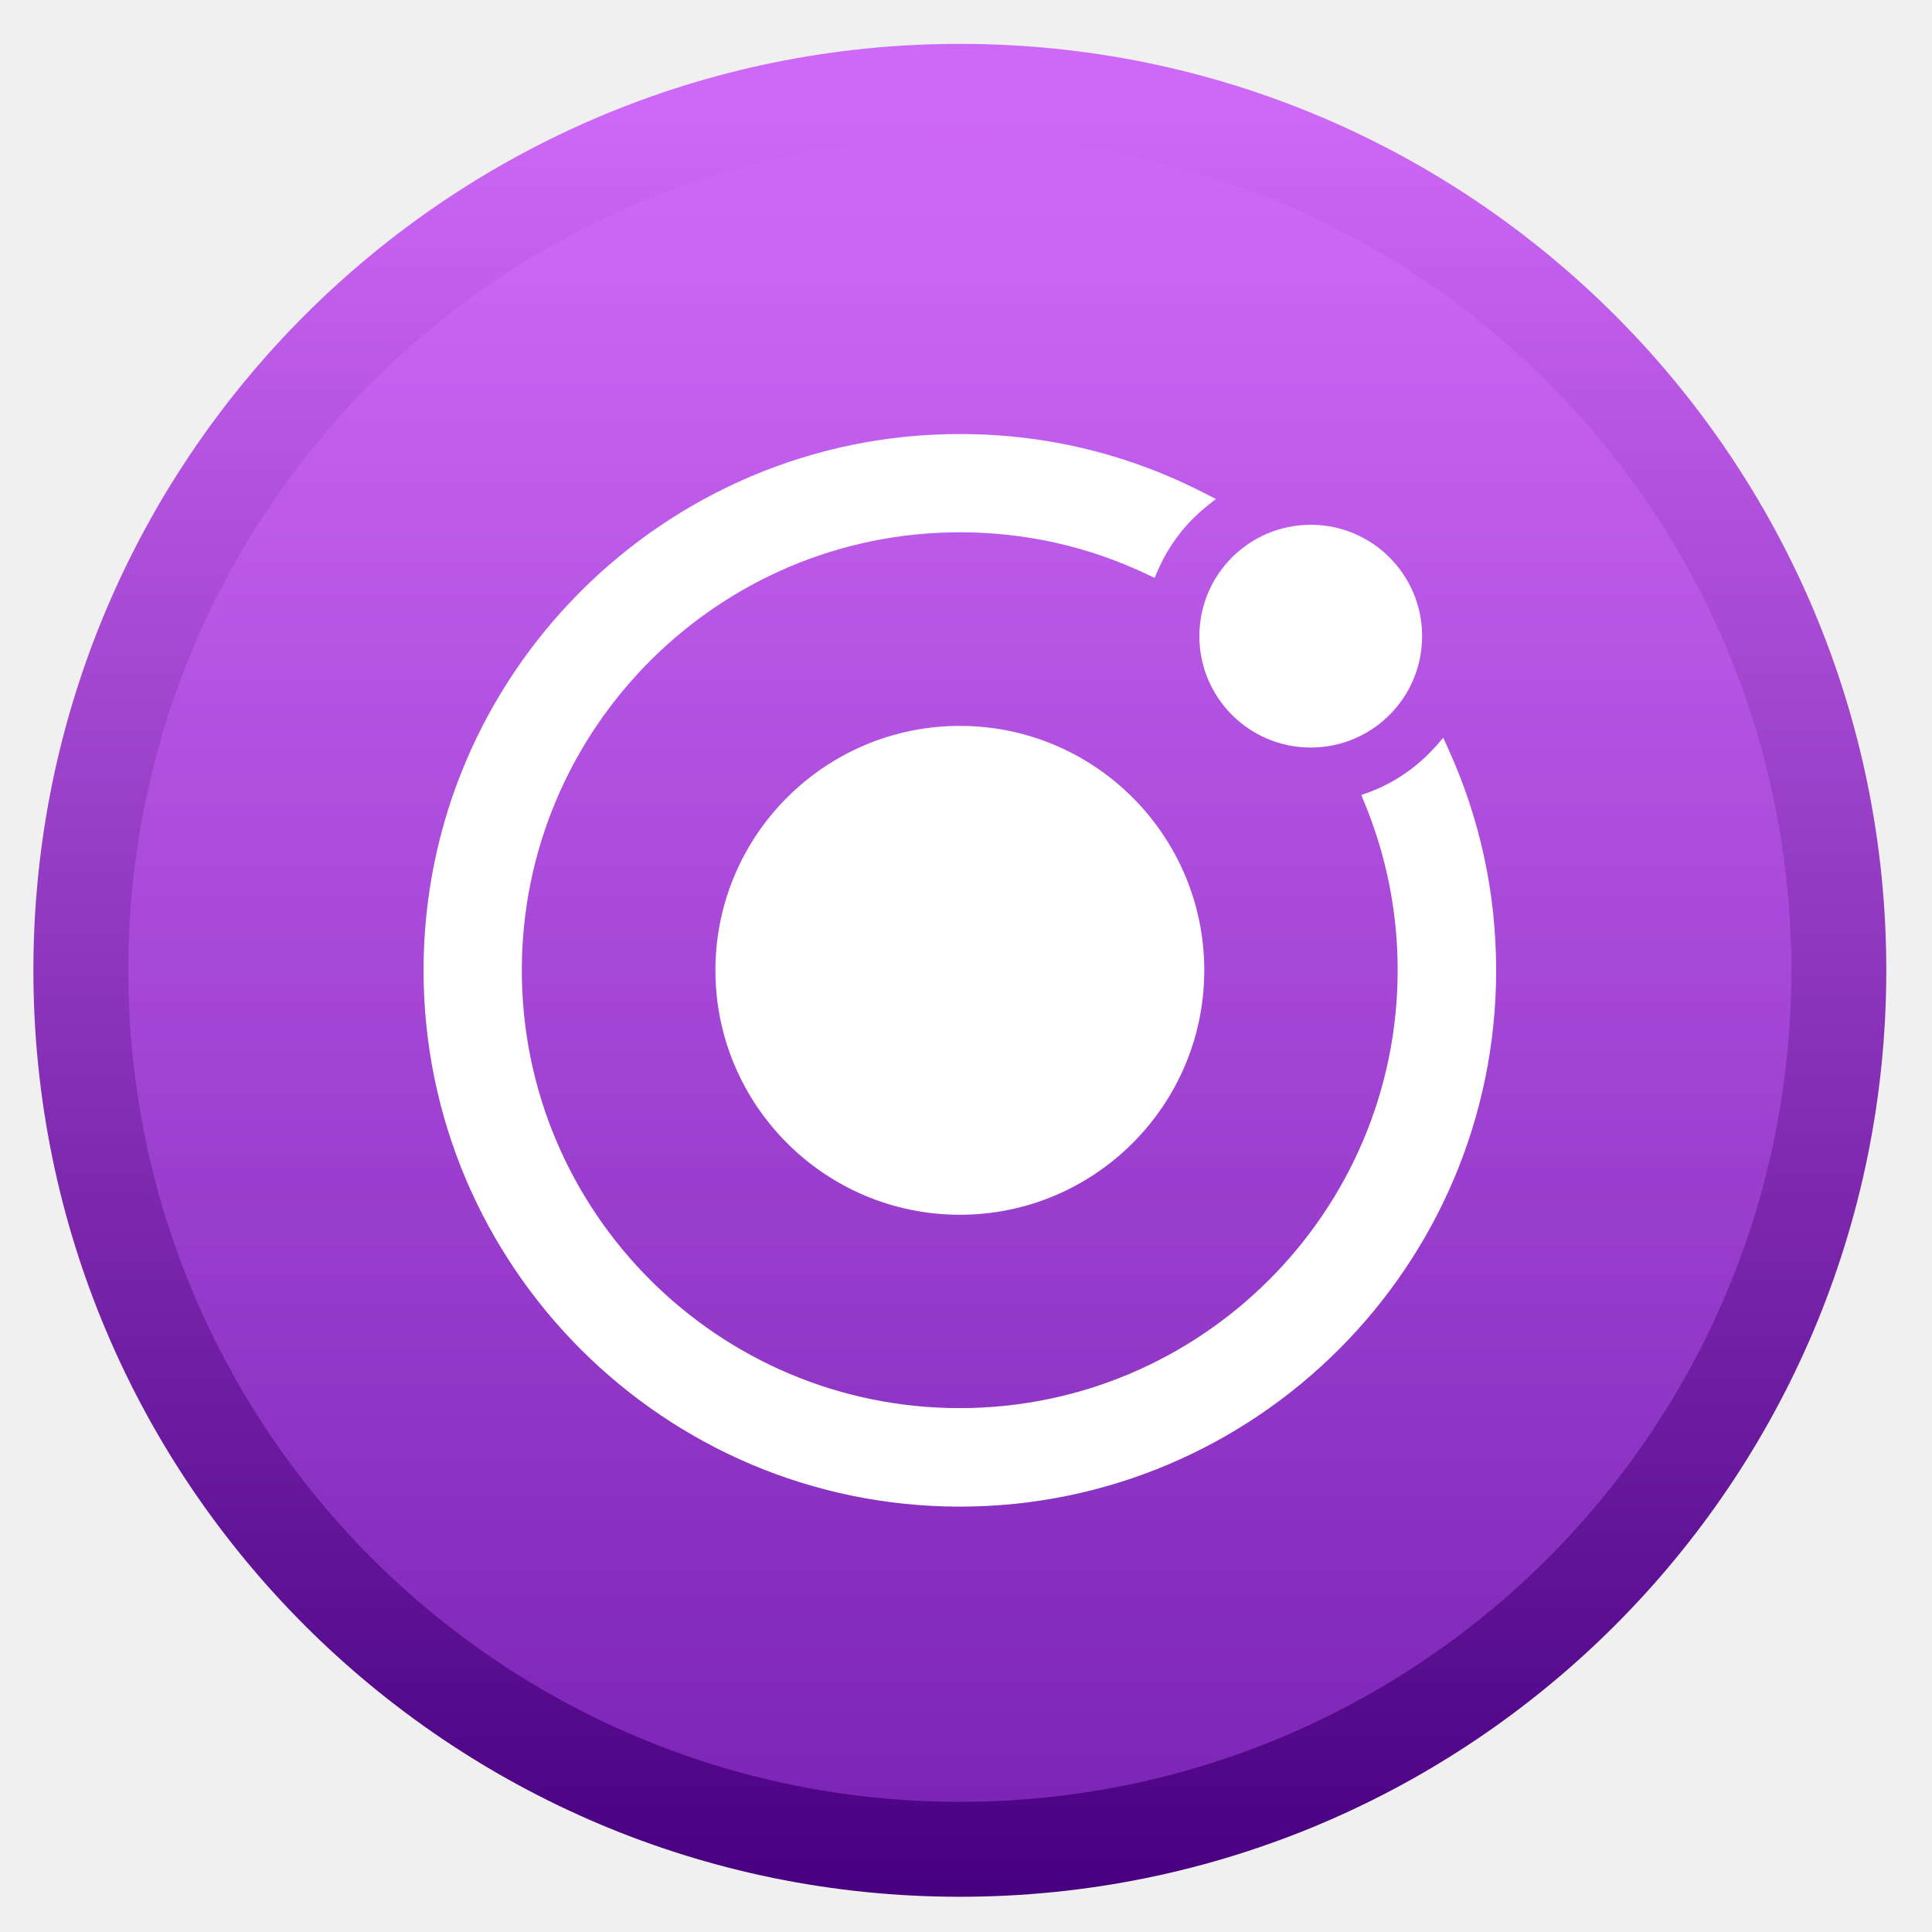
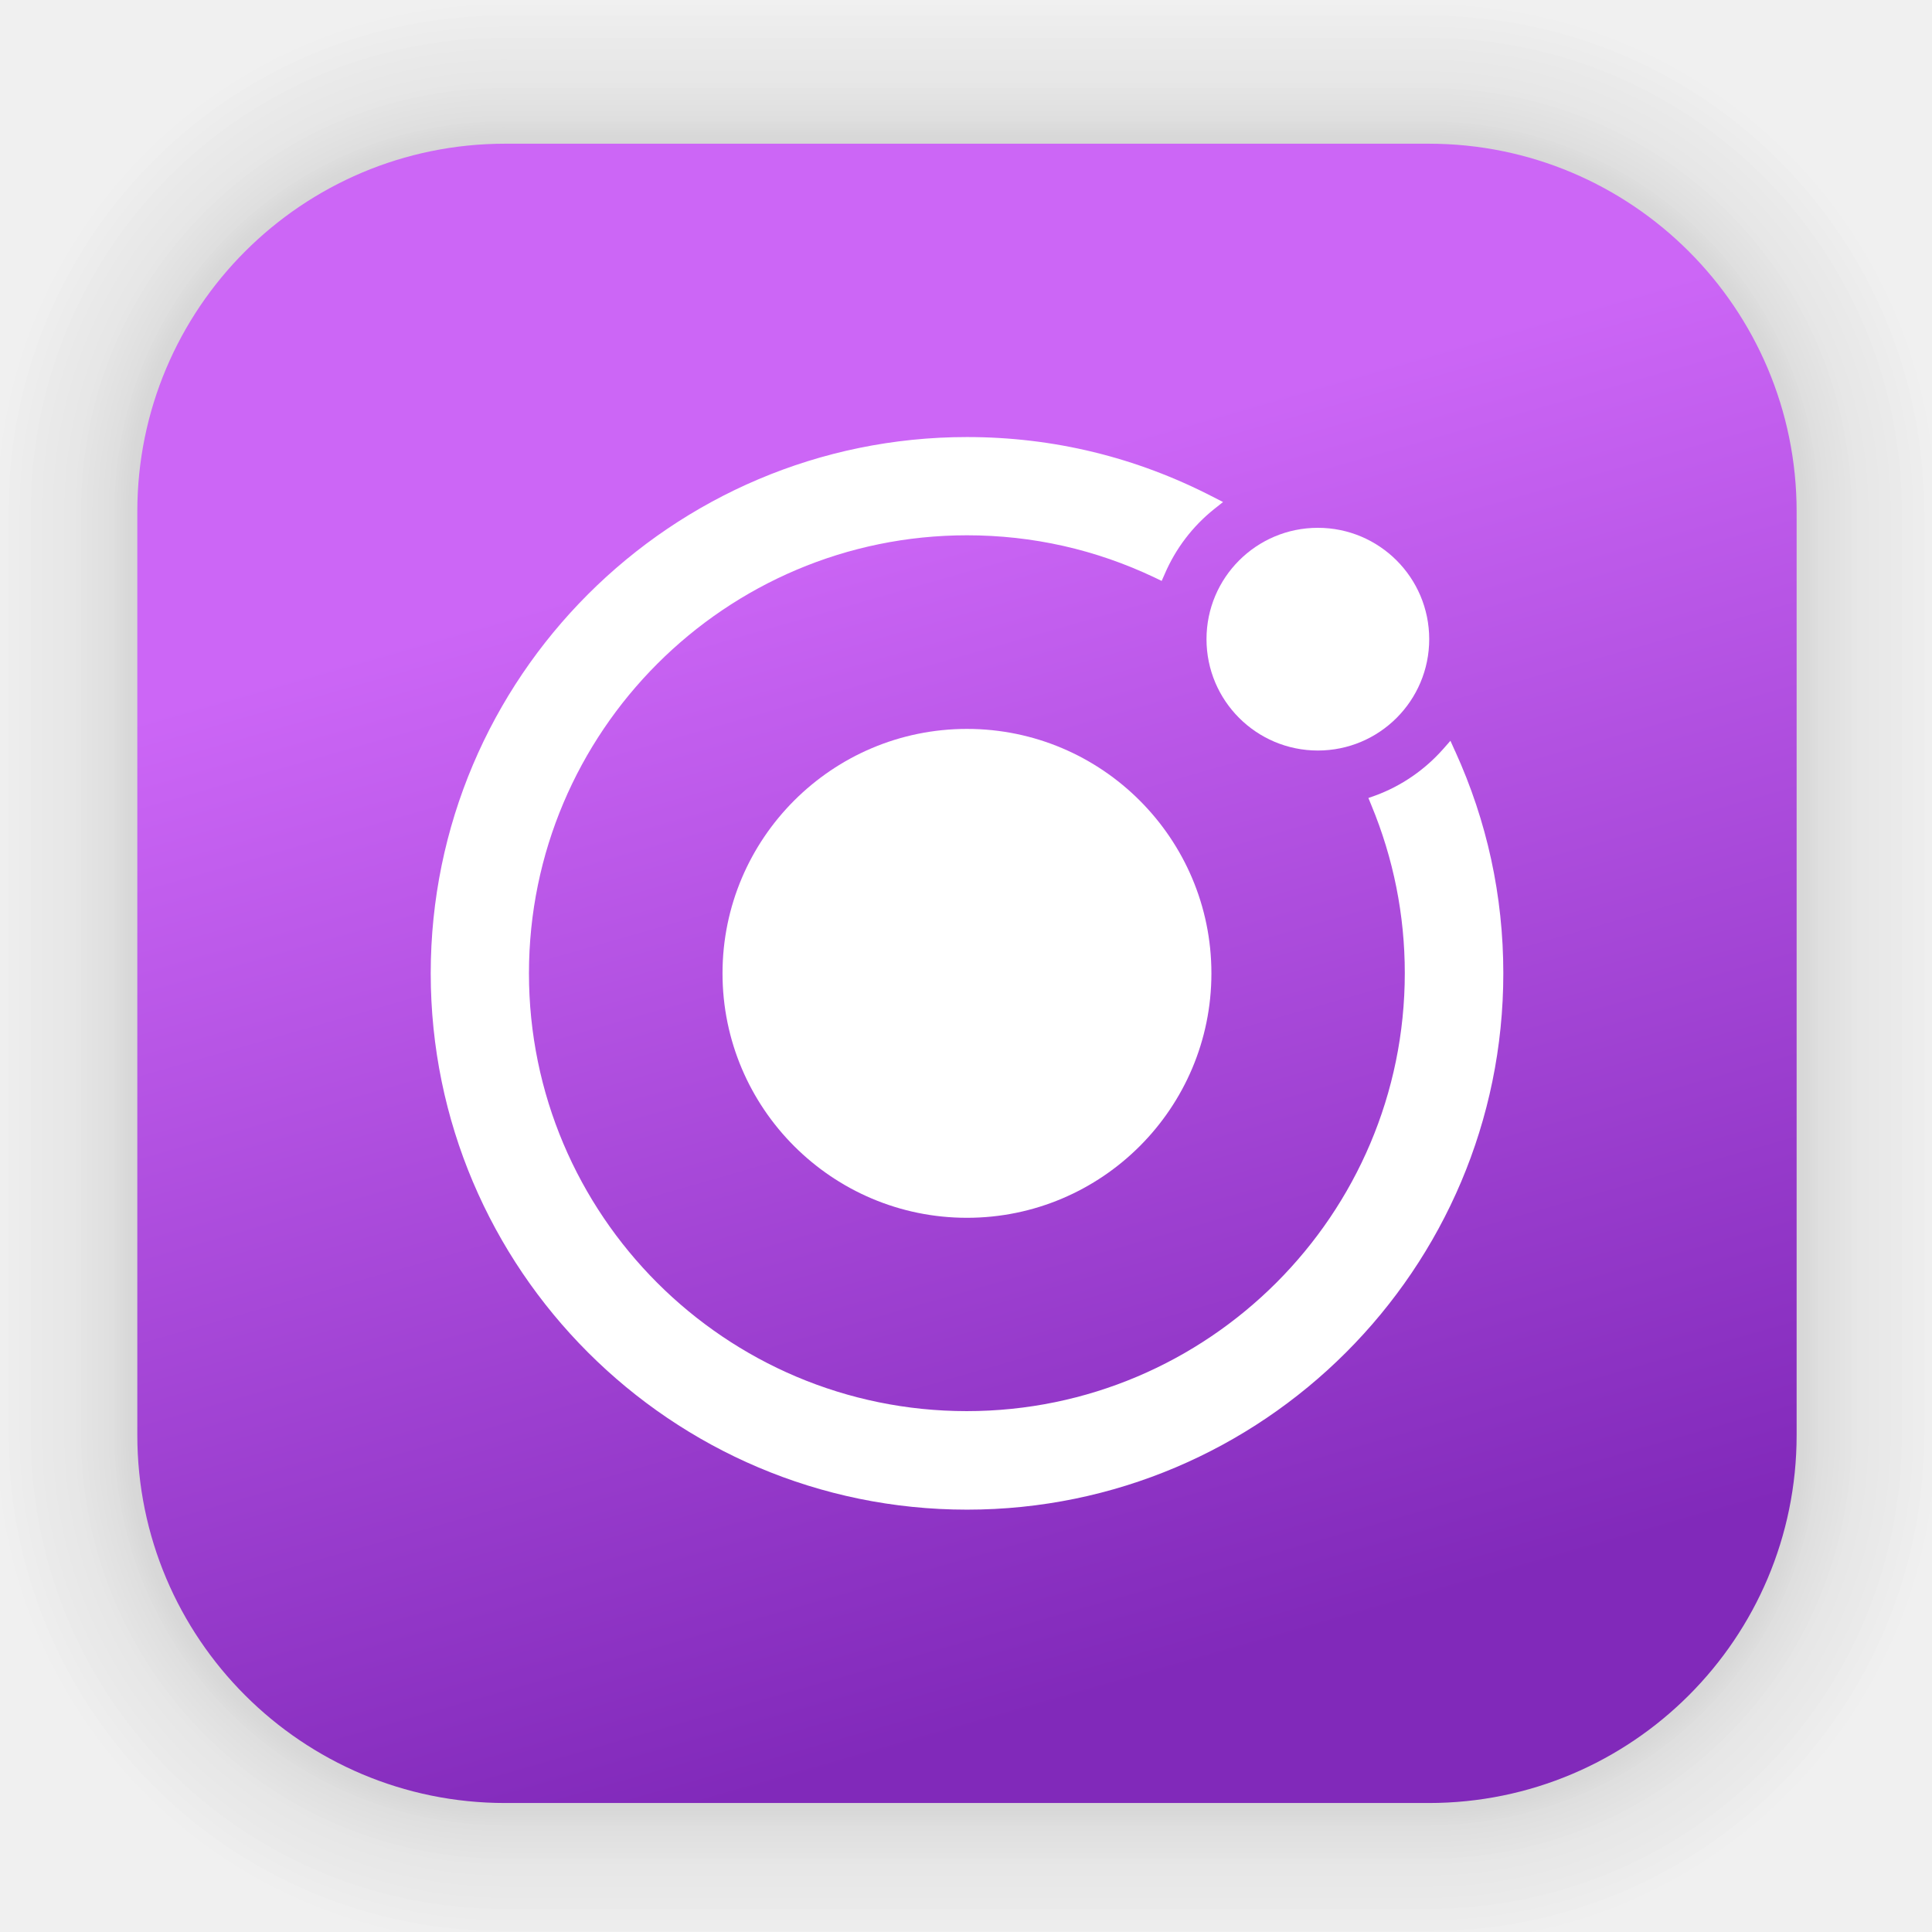
- <svg xmlns="http://www.w3.org/2000/svg" xmlns:xlink="http://www.w3.org/1999/xlink" version="1.1" id="svg2" width="128" height="128" viewBox="0 0 128 128">
-   <defs id="defs6">
-     <linearGradient id="linearGradient833">
-       <stop style="stop-color:#862cc1;stop-opacity:1" offset="0" id="stop829" />
-       <stop style="stop-color:#cd67f7;stop-opacity:1" offset="1" id="stop831" />
+ <svg xmlns="http://www.w3.org/2000/svg" xmlns:xlink="http://www.w3.org/1999/xlink" id="svg6" version="1.1" viewBox="0 0 33.867 33.867" height="128" width="128">
+   <defs id="defs2">
+     <linearGradient id="linearGradient1339">
+       <stop style="stop-color:#cc66f6;stop-opacity:1" offset="0" id="stop1335" />
+       <stop style="stop-color:#8129ba;stop-opacity:1" offset="1" id="stop1337" />
    </linearGradient>
-     <linearGradient id="linearGradient823">
-       <stop style="stop-color:#480080;stop-opacity:1" offset="0" id="stop819" />
-       <stop style="stop-color:#ce68f7;stop-opacity:1" offset="1" id="stop821" />
+     <linearGradient id="lgrad" x1="32" y1="32" x2="32" y2="992" gradientUnits="userSpaceOnUse" gradientTransform="translate(0,-896)">
+       <stop offset="0%" stop-color="#f8f8f8" id="stop2" />
+       <stop offset="100%" stop-color="#ccc" id="stop4" />
    </linearGradient>
-     <linearGradient xlink:href="#linearGradient823" id="linearGradient825" x1="-741.832" y1="959.047" x2="-741.832" y2="93.836" gradientUnits="userSpaceOnUse" gradientTransform="matrix(0.136678,0,0,0.136678,162.3123,-5.989337)" />
-     <linearGradient xlink:href="#linearGradient833" id="linearGradient835" x1="-738.764" y1="931.434" x2="-738.764" y2="152.131" gradientUnits="userSpaceOnUse" gradientTransform="matrix(0.136678,0,0,0.136678,162.3123,-5.989337)" />
-     <linearGradient gradientTransform="matrix(2.72973,0,0,2.72973,-1.513518,-62.51168)" gradientUnits="userSpaceOnUse" xlink:href="#linearGradient3924" id="linearGradient4136" y2="43" x2="24" y1="5" x1="24" />
+     <radialGradient id="rgrad" x1="0%" y1="0%" x2="0%" y2="100%" fx="512" fy="494.4" cx="512" cy="512" r="440" gradientUnits="userSpaceOnUse" gradientTransform="translate(0,-896)">
+       <stop offset="0%" stop-color="#00f0ff" id="stop7" />
+       <stop offset="100%" stop-color="#0070e0" id="stop9" />
+     </radialGradient>
+     <radialGradient gradientTransform="matrix(0.03099337,0,0,0.03032562,85.19887,42.9853)" gradientUnits="userSpaceOnUse" r="440" cy="306.181" cx="523.576" fy="306.181" fx="523.576" y2="100%" x2="0%" y1="0%" x1="0%" id="rgrad-3">
+       <stop style="stop-color:#03d7e4;stop-opacity:1" id="stop7-6" stop-color="#00f0ff" offset="0%" />
+       <stop id="stop9-7" stop-color="#0070e0" offset="100%" />
+     </radialGradient>
+     <filter id="b" color-interpolation-filters="sRGB" height="1.024" width="1.024" x="-0.012" y="-0.012">
+       <feGaussianBlur stdDeviation=".475" id="feGaussianBlur7" />
+     </filter>
+     <linearGradient id="k" gradientUnits="userSpaceOnUse" x1="-350.657" x2="-376.363" y1="-73.891" y2="-319.058">
+       <stop offset="0" stop-color="#83a3d4" id="stop50" />
+       <stop offset="1" stop-color="#6bb5e3" id="stop52" />
+     </linearGradient>
+     <linearGradient id="i" gradientUnits="userSpaceOnUse" x1="-206.77" x2="10.512" y1="-12.925" y2="-156.887">
+       <stop offset="0" stop-color="#70c2bd" id="stop40" />
+       <stop offset="1" stop-color="#67c381" id="stop42" />
+     </linearGradient>
+     <linearGradient id="e" gradientUnits="userSpaceOnUse" x1="134.565" x2="148.514" y1="117.301" y2="-149.19">
+       <stop offset="0" stop-color="#faaa32" id="stop20" />
+       <stop offset="1" stop-color="#fdc22b" id="stop22" />
+     </linearGradient>
+     <linearGradient id="c" gradientUnits="userSpaceOnUse" x1="-146.054" x2="123.358" y1="144.9" y2="144.9">
+       <stop offset="0" stop-color="#a0cf63" id="stop10" />
+       <stop offset="1" stop-color="#c4da45" id="stop12" />
+     </linearGradient>
+     <linearGradient id="m" gradientUnits="userSpaceOnUse" x1="206.714" x2="28.495" y1="-12.741" y2="-150.012">
+       <stop offset="0" stop-color="#b28cc0" id="stop60" />
+       <stop offset="1" stop-color="#9a8ec4" id="stop62" />
+     </linearGradient>
+     <linearGradient id="q" gradientUnits="userSpaceOnUse" x1="189.942" x2="-19.618" y1="147.053" y2="76.406">
+       <stop offset="0" stop-color="#f48155" id="stop80" />
+       <stop offset="1" stop-color="#f16168" id="stop82" />
+     </linearGradient>
+     <linearGradient id="l" gradientUnits="userSpaceOnUse" x1="116.504" x2="21.156" y1="308.303" y2="34.18">
+       <stop offset="0" stop-color="#735194" id="stop55" />
+       <stop offset="1" stop-color="#525da3" id="stop57" />
+     </linearGradient>
+     <linearGradient id="j" gradientUnits="userSpaceOnUse" x1="30.131" x2="123.328" y1="111.502" y2="-107.167">
+       <stop offset="0" stop-color="#416db9" id="stop45" />
+       <stop offset="1" stop-color="#337e8d" id="stop47" />
+     </linearGradient>
+     <linearGradient id="h" gradientUnits="userSpaceOnUse" x1="-103.67" x2="205.551" y1="133.122" y2="0.072">
+       <stop offset="0" stop-color="#2e9274" id="stop35" />
+       <stop offset="1" stop-color="#469d3c" id="stop37" />
+     </linearGradient>
+     <linearGradient id="f" gradientUnits="userSpaceOnUse" x1="26.978" x2="146.81" y1="120.227" y2="-100.49">
+       <stop offset="0" stop-color="#ec4001" id="stop25" />
+       <stop offset="1" stop-color="#fb6f01" id="stop27" />
+     </linearGradient>
+     <linearGradient id="d" gradientUnits="userSpaceOnUse" x1="-14.299" x2="309.397" y1="73.5" y2="73.5">
+       <stop offset="0" stop-color="#58a920" id="stop15" />
+       <stop offset="1" stop-color="#98b811" id="stop17" />
+     </linearGradient>
+     <linearGradient id="o" gradientUnits="userSpaceOnUse" x1="-123.119" x2="145.987" y1="144.897" y2="144.897">
+       <stop offset="0" stop-color="#d287af" id="stop70" />
+       <stop offset="1" stop-color="#e07993" id="stop72" />
+     </linearGradient>
+     <linearGradient id="p" gradientUnits="userSpaceOnUse" x1="-205.78" x2="117.819" y1="-71.696" y2="-71.696">
+       <stop offset="0" stop-color="#bd090f" id="stop75" />
+       <stop offset="1" stop-color="#e11f07" id="stop77" />
+     </linearGradient>
+     <linearGradient id="n" gradientUnits="userSpaceOnUse" x1="0.176" x2="-308.72" y1="-14.583" y2="-143.711">
+       <stop offset="0" stop-color="#c23857" id="stop65" />
+       <stop offset="1" stop-color="#914475" id="stop67" />
+     </linearGradient>
+     <linearGradient id="g" gradientUnits="userSpaceOnUse" x1="41.41" x2="117.317" y1="108.525" y2="319.108">
+       <stop offset="0" stop-color="#e69e08" id="stop30" />
+       <stop offset="1" stop-color="#cbc507" id="stop32" />
+     </linearGradient>
+     <rect id="path-1" x="0" y="0" width="120" height="120" rx="28" />
+     <path d="M125 104c21.54 0 39-17.46 39-39s-17.46-39-39-39-39 17.46-39 39 17.46 39 39 39zm0 26c-35.899 0-65-29.101-65-65S89.101 0 125 0s65 29.101 65 65-29.101 65-65 65z" id="path-3" />
+     <path id="path-4" d="M0 75l129 90.787v35L0 110z" />
+     <path id="path-5" d="M22 65h27v120H22z" />
+     <filter x="-5.6%" y="-1.2%" width="111.1%" height="102.5%" filterUnits="objectBoundingBox" id="filter-6">
+       <feMorphology radius="0.5" operator="dilate" in="SourceAlpha" result="shadowSpreadOuter1" id="feMorphology12690" />
+       <feOffset dx="0" dy="0" in="shadowSpreadOuter1" result="shadowOffsetOuter1" id="feOffset12692" />
+       <feColorMatrix values="0 0 0 0 0 0 0 0 0 0 0 0 0 0 0 0 0 0 0.14 0" type="matrix" in="shadowOffsetOuter1" id="feColorMatrix12694" />
+     </filter>
+     <circle id="path-7" cx="21" cy="21" r="21" />
+     <filter x="-16.7%" y="-11.9%" width="133.3%" height="133.3%" filterUnits="objectBoundingBox" id="filter-8">
+       <feOffset dx="0" dy="2" in="SourceAlpha" result="shadowOffsetOuter1" id="feOffset12698" />
+       <feGaussianBlur stdDeviation="2" in="shadowOffsetOuter1" result="shadowBlurOuter1" id="feGaussianBlur12700" />
+       <feColorMatrix values="0 0 0 0 0 0 0 0 0 0 0 0 0 0 0 0 0 0 0.152 0" type="matrix" in="shadowBlurOuter1" id="feColorMatrix12702" />
+     </filter>
+     <path d="M40.74 1.31A21.591 21.591 0 0 1 45 14.2c0 12.155-10.074 22.01-22.5 22.01S0 26.354 0 14.2C0 9.385 1.58 4.932 4.26 1.31 6.447 2.922 9.553 3.928 13 3.928c3.866 0 7.305-1.267 9.5-3.234 2.195 1.967 5.634 3.234 9.5 3.234 3.446 0 6.552-1.006 8.74-2.618z" id="path-9" />
+     <rect id="path-1-2" x="0" y="0" width="120" height="120" rx="28" />
+     <linearGradient xlink:href="#linearGradient1339" id="linearGradient1341" x1="14.481" y1="9.111" x2="20.303" y2="29.432" gradientUnits="userSpaceOnUse" />
+     <clipPath id="clipPath849">
+       <rect width="384" height="384" id="rect847" />
+     </clipPath>
+     <clipPath id="clipPath853">
+       <rect width="384" height="384" id="rect851" />
+     </clipPath>
+     <clipPath id="clipPath857">
+       <rect width="384" height="384" id="rect855" />
+     </clipPath>
+     <linearGradient x1="24" y1="5" x2="24" y2="43" id="linearGradient4136" xlink:href="#linearGradient3924" gradientUnits="userSpaceOnUse" gradientTransform="matrix(2.72973,0,0,2.72973,-1.513518,-62.51168)" />
    <linearGradient id="linearGradient3924">
-       <stop offset="0" style="stop-color:#ffffff;stop-opacity:1" id="stop3926" />
-       <stop offset="0.063" style="stop-color:#ffffff;stop-opacity:0.235" id="stop3928" />
-       <stop offset="0.951" style="stop-color:#ffffff;stop-opacity:0.157" id="stop3930" />
-       <stop offset="1" style="stop-color:#ffffff;stop-opacity:0.392" id="stop3932" />
+       <stop id="stop3926" style="stop-color:#ffffff;stop-opacity:1" offset="0" />
+       <stop id="stop3928" style="stop-color:#ffffff;stop-opacity:0.235" offset="0.063" />
+       <stop id="stop3930" style="stop-color:#ffffff;stop-opacity:0.157" offset="0.951" />
+       <stop id="stop3932" style="stop-color:#ffffff;stop-opacity:0.392" offset="1" />
    </linearGradient>
-     <radialGradient gradientTransform="matrix(2.003784,0,0,1.4,27.98813,-17.4)" gradientUnits="userSpaceOnUse" xlink:href="#linearGradient3688-166-749-5" id="radialGradient4093" fy="43.5" fx="4.993" r="2.5" cy="43.5" cx="4.993" />
+     <radialGradient cx="4.993" cy="43.5" r="2.5" fx="4.993" fy="43.5" id="radialGradient4093" xlink:href="#linearGradient3688-166-749-5" gradientUnits="userSpaceOnUse" gradientTransform="matrix(2.003784,0,0,1.4,27.98813,-17.4)" />
    <linearGradient id="linearGradient3688-166-749-5">
-       <stop offset="0" style="stop-color:#181818;stop-opacity:1" id="stop2883-0" />
-       <stop offset="1" style="stop-color:#181818;stop-opacity:0" id="stop2885-5" />
+       <stop id="stop2883-0" style="stop-color:#181818;stop-opacity:1" offset="0" />
+       <stop id="stop2885-5" style="stop-color:#181818;stop-opacity:0" offset="1" />
    </linearGradient>
-     <radialGradient gradientTransform="matrix(2.003784,0,0,1.4,-20.01187,-104.4)" gradientUnits="userSpaceOnUse" xlink:href="#linearGradient3688-166-749-5" id="radialGradient4095" fy="43.5" fx="4.993" r="2.5" cy="43.5" cx="4.993" />
-     <linearGradient gradientUnits="userSpaceOnUse" xlink:href="#linearGradient3702-501-757-0" id="linearGradient4097" y2="39.999" x2="25.058" y1="47.028" x1="25.058" />
+     <radialGradient cx="4.993" cy="43.5" r="2.5" fx="4.993" fy="43.5" id="radialGradient4095" xlink:href="#linearGradient3688-166-749-5" gradientUnits="userSpaceOnUse" gradientTransform="matrix(2.003784,0,0,1.4,-20.01187,-104.4)" />
+     <linearGradient x1="25.058" y1="47.028" x2="25.058" y2="39.999" id="linearGradient4097" xlink:href="#linearGradient3702-501-757-0" gradientUnits="userSpaceOnUse" />
    <linearGradient id="linearGradient3702-501-757-0">
-       <stop offset="0" style="stop-color:#181818;stop-opacity:0" id="stop2895-0" />
-       <stop offset="0.5" style="stop-color:#181818;stop-opacity:1" id="stop2897-2" />
-       <stop offset="1" style="stop-color:#181818;stop-opacity:0" id="stop2899-6" />
+       <stop id="stop2895-0" style="stop-color:#181818;stop-opacity:0" offset="0" />
+       <stop id="stop2897-2" style="stop-color:#181818;stop-opacity:1" offset="0.5" />
+       <stop id="stop2899-6" style="stop-color:#181818;stop-opacity:0" offset="1" />
    </linearGradient>
    <linearGradient id="linearGradient3811">
-       <stop offset="0" style="stop-color:#000000;stop-opacity:1" id="stop3813" />
-       <stop offset="1" style="stop-color:#000000;stop-opacity:0" id="stop3815" />
+       <stop id="stop3813" style="stop-color:#000000;stop-opacity:1" offset="0" />
+       <stop id="stop3815" style="stop-color:#000000;stop-opacity:0" offset="1" />
    </linearGradient>
-     <radialGradient gradientTransform="matrix(1.556392,0,0,0.1697883,70.27035,38.1321)" gradientUnits="userSpaceOnUse" xlink:href="#linearGradient3811" id="radialGradient6276" fy="93.468" fx="-4.029" r="35.338" cy="93.468" cx="-4.029" />
-     <radialGradient cx="7.85" cy="9.957" r="12.672" fx="7.32" fy="9.957" id="radialGradient5521-1" xlink:href="#linearGradient2867-449-88-871-390-598-476-591-434-148-57-177-3-8" gradientUnits="userSpaceOnUse" gradientTransform="matrix(0,15.63123,-30.79425,0,372.8165,-204.2176)" />
+     <radialGradient cx="-4.029" cy="93.468" r="35.338" fx="-4.029" fy="93.468" id="radialGradient6276" xlink:href="#linearGradient3811" gradientUnits="userSpaceOnUse" gradientTransform="matrix(1.556392,0,0,0.1697883,70.27035,38.1321)" />
+     <radialGradient gradientTransform="matrix(0,15.63123,-30.79425,0,372.8165,-204.2176)" gradientUnits="userSpaceOnUse" xlink:href="#linearGradient2867-449-88-871-390-598-476-591-434-148-57-177-3-8" id="radialGradient5521-1" fy="9.957" fx="7.32" r="12.672" cy="9.957" cx="7.85" />
    <linearGradient id="linearGradient2867-449-88-871-390-598-476-591-434-148-57-177-3-8">
-       <stop offset="0" style="stop-color:#90dbec;stop-opacity:1" id="stop3750-8-9" />
-       <stop offset="0.262" style="stop-color:#42baea;stop-opacity:1" id="stop3752-3-2" />
-       <stop offset="0.705" style="stop-color:#3689e6;stop-opacity:1" id="stop3754-7-2" />
-       <stop offset="1" style="stop-color:#2b63a0;stop-opacity:1" id="stop3756-9-3" />
+       <stop id="stop3750-8-9" style="stop-color:#90dbec;stop-opacity:1" offset="0" />
+       <stop id="stop3752-3-2" style="stop-color:#42baea;stop-opacity:1" offset="0.262" />
+       <stop id="stop3754-7-2" style="stop-color:#3689e6;stop-opacity:1" offset="0.705" />
+       <stop id="stop3756-9-3" style="stop-color:#2b63a0;stop-opacity:1" offset="1" />
    </linearGradient>
  </defs>
-   <circle style="opacity:1;fill:url(#linearGradient825);fill-opacity:1;stroke:none;stroke-width:0.787;stroke-linecap:round;stroke-linejoin:round;stroke-miterlimit:4;stroke-dasharray:none;stroke-opacity:1" id="path817" cx="63.592" cy="64.286" r="61.38" />
-   <circle r="55.09" cy="64.286" cx="63.592" id="circle827" style="opacity:0.8;fill:url(#linearGradient835);fill-opacity:1;stroke:none;stroke-width:0.706;stroke-linecap:round;stroke-linejoin:round;stroke-miterlimit:4;stroke-dasharray:none;stroke-opacity:1" />
-   <g id="g939" transform="translate(-0.8387246,-3.693498)">
-     <path style="fill:#ffffff;fill-opacity:1;stroke-width:0.171" d="m 64.431,51.786 c -8.934,0 -16.194,7.26 -16.194,16.194 0,8.934 7.26,16.194 16.194,16.194 8.934,0 16.194,-7.26 16.194,-16.194 0,-8.934 -7.26,-16.194 -16.194,-16.194 z" id="path2-36-3" />
-     <circle style="fill:#ffffff;fill-opacity:1;stroke-width:0.171" cx="87.679" cy="45.841" r="7.379" id="circle4-7-6" />
-     <path style="fill:#ffffff;fill-opacity:1;stroke-width:0.171" d="m 96.767,53.255 -0.307,-0.683 -0.495,0.564 c -1.213,1.367 -2.75,2.426 -4.458,3.058 l -0.478,0.171 0.188,0.461 c 1.469,3.536 2.221,7.294 2.221,11.137 0,16.006 -13.017,29.022 -29.022,29.022 -16.006,0 -29.005,-12.999 -29.005,-29.005 0,-16.006 13.017,-29.022 29.022,-29.022 4.339,0 8.524,0.94 12.436,2.801 l 0.461,0.222 0.205,-0.461 c 0.717,-1.674 1.845,-3.16 3.28,-4.305 L 81.393,36.754 80.727,36.412 C 75.636,33.782 70.153,32.449 64.431,32.449 c -19.593,0 -35.531,15.938 -35.531,35.531 0,19.593 15.938,35.531 35.531,35.531 19.593,0 35.531,-15.938 35.531,-35.531 0,-5.125 -1.076,-10.078 -3.194,-14.725 z" id="path6-5-7" />
+   <g id="layer1">
+     <g style="opacity:0.297" transform="matrix(0.9757321,0,0,0.9757321,-65.74838,-37.20309)" id="g1702">
+       <path d="m 76.449,40.71 h 16.591 c 3.662,0 6.61,2.948 6.61,6.61 v 16.591 c 0,3.662 -2.948,6.61 -6.61,6.61 H 76.449 c -3.662,0 -6.61,-2.948 -6.61,-6.61 V 47.319 c 0,-3.662 2.948,-6.61 6.61,-6.61 z" style="fill:none;fill-opacity:1;stroke:#000000;stroke-width:0.1;stroke-linecap:round;stroke-linejoin:round;stroke-miterlimit:4;stroke-dasharray:none;stroke-opacity:0.02" id="rect1634" />
+       <path d="m 76.449,40.71 h 16.591 c 3.662,0 6.61,2.948 6.61,6.61 v 16.591 c 0,3.662 -2.948,6.61 -6.61,6.61 H 76.449 c -3.662,0 -6.61,-2.948 -6.61,-6.61 V 47.319 c 0,-3.662 2.948,-6.61 6.61,-6.61 z" style="fill:none;fill-opacity:1;stroke:#000000;stroke-width:0.2;stroke-linecap:round;stroke-linejoin:round;stroke-miterlimit:4;stroke-dasharray:none;stroke-opacity:0.02" id="rect1638" />
+       <path d="m 76.449,40.71 h 16.591 c 3.662,0 6.61,2.948 6.61,6.61 v 16.591 c 0,3.662 -2.948,6.61 -6.61,6.61 H 76.449 c -3.662,0 -6.61,-2.948 -6.61,-6.61 V 47.319 c 0,-3.662 2.948,-6.61 6.61,-6.61 z" style="fill:none;fill-opacity:1;stroke:#000000;stroke-width:0.3;stroke-linecap:round;stroke-linejoin:round;stroke-miterlimit:4;stroke-dasharray:none;stroke-opacity:0.02" id="rect1640" />
+       <path d="m 76.449,40.71 h 16.591 c 3.662,0 6.61,2.948 6.61,6.61 v 16.591 c 0,3.662 -2.948,6.61 -6.61,6.61 H 76.449 c -3.662,0 -6.61,-2.948 -6.61,-6.61 V 47.319 c 0,-3.662 2.948,-6.61 6.61,-6.61 z" style="fill:none;fill-opacity:1;stroke:#000000;stroke-width:0.4;stroke-linecap:round;stroke-linejoin:round;stroke-miterlimit:4;stroke-dasharray:none;stroke-opacity:0.02" id="rect1642" />
+       <path d="m 76.449,40.71 h 16.591 c 3.662,0 6.61,2.948 6.61,6.61 v 16.591 c 0,3.662 -2.948,6.61 -6.61,6.61 H 76.449 c -3.662,0 -6.61,-2.948 -6.61,-6.61 V 47.319 c 0,-3.662 2.948,-6.61 6.61,-6.61 z" style="fill:none;fill-opacity:1;stroke:#000000;stroke-width:0.5;stroke-linecap:round;stroke-linejoin:round;stroke-miterlimit:4;stroke-dasharray:none;stroke-opacity:0.02" id="rect1644" />
+       <path d="m 76.449,40.71 h 16.591 c 3.662,0 6.61,2.948 6.61,6.61 v 16.591 c 0,3.662 -2.948,6.61 -6.61,6.61 H 76.449 c -3.662,0 -6.61,-2.948 -6.61,-6.61 V 47.319 c 0,-3.662 2.948,-6.61 6.61,-6.61 z" style="fill:none;fill-opacity:1;stroke:#000000;stroke-width:0.6;stroke-linecap:round;stroke-linejoin:round;stroke-miterlimit:4;stroke-dasharray:none;stroke-opacity:0.02" id="rect1646" />
+       <path d="m 76.449,40.71 h 16.591 c 3.662,0 6.61,2.948 6.61,6.61 v 16.591 c 0,3.662 -2.948,6.61 -6.61,6.61 H 76.449 c -3.662,0 -6.61,-2.948 -6.61,-6.61 V 47.319 c 0,-3.662 2.948,-6.61 6.61,-6.61 z" style="fill:none;fill-opacity:1;stroke:#000000;stroke-width:0.7;stroke-linecap:round;stroke-linejoin:round;stroke-miterlimit:4;stroke-dasharray:none;stroke-opacity:0.02" id="rect1648" />
+       <path d="m 76.449,40.71 h 16.591 c 3.662,0 6.61,2.948 6.61,6.61 v 16.591 c 0,3.662 -2.948,6.61 -6.61,6.61 H 76.449 c -3.662,0 -6.61,-2.948 -6.61,-6.61 V 47.319 c 0,-3.662 2.948,-6.61 6.61,-6.61 z" style="fill:none;fill-opacity:1;stroke:#000000;stroke-width:0.8;stroke-linecap:round;stroke-linejoin:round;stroke-miterlimit:4;stroke-dasharray:none;stroke-opacity:0.02" id="rect1650" />
+       <path d="m 76.449,40.71 h 16.591 c 3.662,0 6.61,2.948 6.61,6.61 v 16.591 c 0,3.662 -2.948,6.61 -6.61,6.61 H 76.449 c -3.662,0 -6.61,-2.948 -6.61,-6.61 V 47.319 c 0,-3.662 2.948,-6.61 6.61,-6.61 z" style="fill:none;fill-opacity:1;stroke:#000000;stroke-width:1;stroke-linecap:round;stroke-linejoin:round;stroke-miterlimit:4;stroke-dasharray:none;stroke-opacity:0.02" id="rect1652" />
+       <path d="m 76.449,40.71 h 16.591 c 3.662,0 6.61,2.948 6.61,6.61 v 16.591 c 0,3.662 -2.948,6.61 -6.61,6.61 H 76.449 c -3.662,0 -6.61,-2.948 -6.61,-6.61 V 47.319 c 0,-3.662 2.948,-6.61 6.61,-6.61 z" style="fill:none;fill-opacity:1;stroke:#000000;stroke-width:1.2;stroke-linecap:round;stroke-linejoin:round;stroke-miterlimit:4;stroke-dasharray:none;stroke-opacity:0.02" id="rect1654" />
+       <path d="m 76.449,40.71 h 16.591 c 3.662,0 6.61,2.948 6.61,6.61 v 16.591 c 0,3.662 -2.948,6.61 -6.61,6.61 H 76.449 c -3.662,0 -6.61,-2.948 -6.61,-6.61 V 47.319 c 0,-3.662 2.948,-6.61 6.61,-6.61 z" style="fill:none;fill-opacity:1;stroke:#000000;stroke-width:1.4;stroke-linecap:round;stroke-linejoin:round;stroke-miterlimit:4;stroke-dasharray:none;stroke-opacity:0.02" id="rect1656" />
+       <path d="m 76.449,40.71 h 16.591 c 3.662,0 6.61,2.948 6.61,6.61 v 16.591 c 0,3.662 -2.948,6.61 -6.61,6.61 H 76.449 c -3.662,0 -6.61,-2.948 -6.61,-6.61 V 47.319 c 0,-3.662 2.948,-6.61 6.61,-6.61 z" style="fill:none;fill-opacity:1;stroke:#000000;stroke-width:1.6;stroke-linecap:round;stroke-linejoin:round;stroke-miterlimit:4;stroke-dasharray:none;stroke-opacity:0.02" id="rect1658" />
+       <path d="m 76.449,40.71 h 16.591 c 3.662,0 6.61,2.948 6.61,6.61 v 16.591 c 0,3.662 -2.948,6.61 -6.61,6.61 H 76.449 c -3.662,0 -6.61,-2.948 -6.61,-6.61 V 47.319 c 0,-3.662 2.948,-6.61 6.61,-6.61 z" style="fill:none;fill-opacity:1;stroke:#000000;stroke-width:1.8;stroke-linecap:round;stroke-linejoin:round;stroke-miterlimit:4;stroke-dasharray:none;stroke-opacity:0.02" id="rect1660" />
+       <path d="m 76.449,40.71 h 16.591 c 3.662,0 6.61,2.948 6.61,6.61 v 16.591 c 0,3.662 -2.948,6.61 -6.61,6.61 H 76.449 c -3.662,0 -6.61,-2.948 -6.61,-6.61 V 47.319 c 0,-3.662 2.948,-6.61 6.61,-6.61 z" style="fill:none;fill-opacity:1;stroke:#000000;stroke-width:2;stroke-linecap:round;stroke-linejoin:round;stroke-miterlimit:4;stroke-dasharray:none;stroke-opacity:0.02" id="rect1662" />
+       <path d="m 76.449,40.71 h 16.591 c 3.662,0 6.61,2.948 6.61,6.61 v 16.591 c 0,3.662 -2.948,6.61 -6.61,6.61 H 76.449 c -3.662,0 -6.61,-2.948 -6.61,-6.61 V 47.319 c 0,-3.662 2.948,-6.61 6.61,-6.61 z" style="fill:none;fill-opacity:1;stroke:#000000;stroke-width:2.2;stroke-linecap:round;stroke-linejoin:round;stroke-miterlimit:4;stroke-dasharray:none;stroke-opacity:0.02" id="rect1664" />
+       <path d="m 76.449,40.71 h 16.591 c 3.662,0 6.61,2.948 6.61,6.61 v 16.591 c 0,3.662 -2.948,6.61 -6.61,6.61 H 76.449 c -3.662,0 -6.61,-2.948 -6.61,-6.61 V 47.319 c 0,-3.662 2.948,-6.61 6.61,-6.61 z" style="fill:none;fill-opacity:1;stroke:#000000;stroke-width:2.6;stroke-linecap:round;stroke-linejoin:round;stroke-miterlimit:4;stroke-dasharray:none;stroke-opacity:0.02" id="rect1666" />
+       <path d="m 76.449,40.71 h 16.591 c 3.662,0 6.61,2.948 6.61,6.61 v 16.591 c 0,3.662 -2.948,6.61 -6.61,6.61 H 76.449 c -3.662,0 -6.61,-2.948 -6.61,-6.61 V 47.319 c 0,-3.662 2.948,-6.61 6.61,-6.61 z" style="fill:none;fill-opacity:1;stroke:#000000;stroke-width:3;stroke-linecap:round;stroke-linejoin:round;stroke-miterlimit:4;stroke-dasharray:none;stroke-opacity:0.02" id="rect1668" />
+       <path d="m 76.449,40.71 h 16.591 c 3.662,0 6.61,2.948 6.61,6.61 v 16.591 c 0,3.662 -2.948,6.61 -6.61,6.61 H 76.449 c -3.662,0 -6.61,-2.948 -6.61,-6.61 V 47.319 c 0,-3.662 2.948,-6.61 6.61,-6.61 z" style="fill:none;fill-opacity:1;stroke:#000000;stroke-width:3.4;stroke-linecap:round;stroke-linejoin:round;stroke-miterlimit:4;stroke-dasharray:none;stroke-opacity:0.02" id="rect1670" />
+       <path d="m 76.449,40.71 h 16.591 c 3.662,0 6.61,2.948 6.61,6.61 v 16.591 c 0,3.662 -2.948,6.61 -6.61,6.61 H 76.449 c -3.662,0 -6.61,-2.948 -6.61,-6.61 V 47.319 c 0,-3.662 2.948,-6.61 6.61,-6.61 z" style="fill:none;fill-opacity:1;stroke:#000000;stroke-width:3.8;stroke-linecap:round;stroke-linejoin:round;stroke-miterlimit:4;stroke-dasharray:none;stroke-opacity:0.02" id="rect1672" />
+       <path d="m 76.449,40.71 h 16.591 c 3.662,0 6.61,2.948 6.61,6.61 v 16.591 c 0,3.662 -2.948,6.61 -6.61,6.61 H 76.449 c -3.662,0 -6.61,-2.948 -6.61,-6.61 V 47.319 c 0,-3.662 2.948,-6.61 6.61,-6.61 z" style="fill:none;fill-opacity:1;stroke:#000000;stroke-width:4.2;stroke-linecap:round;stroke-linejoin:round;stroke-miterlimit:4;stroke-dasharray:none;stroke-opacity:0.02" id="rect1674" />
+       <path d="m 76.449,40.71 h 16.591 c 3.662,0 6.61,2.948 6.61,6.61 v 16.591 c 0,3.662 -2.948,6.61 -6.61,6.61 H 76.449 c -3.662,0 -6.61,-2.948 -6.61,-6.61 V 47.319 c 0,-3.662 2.948,-6.61 6.61,-6.61 z" style="fill:none;fill-opacity:1;stroke:#000000;stroke-width:4.6;stroke-linecap:round;stroke-linejoin:round;stroke-miterlimit:4;stroke-dasharray:none;stroke-opacity:0.02" id="rect1676" />
+       <path d="m 76.449,40.71 h 16.591 c 3.662,0 6.61,2.948 6.61,6.61 v 16.591 c 0,3.662 -2.948,6.61 -6.61,6.61 H 76.449 c -3.662,0 -6.61,-2.948 -6.61,-6.61 V 47.319 c 0,-3.662 2.948,-6.61 6.61,-6.61 z" style="fill:none;fill-opacity:1;stroke:#000000;stroke-width:5;stroke-linecap:round;stroke-linejoin:round;stroke-miterlimit:4;stroke-dasharray:none;stroke-opacity:0.02" id="rect1678" />
+     </g>
+     <rect ry="6.449" rx="6.449" y="2.519" x="2.407" height="29.087" width="29.087" id="rect849" style="fill:url(#linearGradient1341);fill-opacity:1;stroke-width:2.688;stroke-linecap:round;stroke-linejoin:round" />
+     <path style="color:#000000;fill:none;stroke-width:0.6" d="m 63.366,-13.641 -7.522,-7.601" id="path6697" />
+     <path style="color:#000000;fill:none;stroke-width:0.7" d="m 41.242,-29.284 8.856,8.833 c 1.75,1.578 2.916,1.698 4.709,0.101 l 11.969,-11.168" id="path6691" />
+     <g transform="scale(0.2645833)" id="g13037" />
+     <g id="g1120" transform="translate(-1.456613,-2.520624)">
+       <path style="fill:#ffffff;fill-opacity:1;stroke-width:0.045" d="m 18.407,15.298 c -2.364,0 -4.285,1.921 -4.285,4.285 0,2.364 1.921,4.285 4.285,4.285 2.364,0 4.285,-1.921 4.285,-4.285 0,-2.364 -1.921,-4.285 -4.285,-4.285 z" id="path2-36-3-6" />
+       <circle style="fill:#ffffff;fill-opacity:1;stroke-width:0.045" cx="24.558" cy="13.725" r="1.952" id="circle4-7-6-7" />
+       <path style="fill:#ffffff;fill-opacity:1;stroke-width:0.045" d="m 26.963,15.687 -0.081,-0.181 -0.131,0.149 c -0.321,0.362 -0.728,0.642 -1.18,0.809 l -0.127,0.045 0.05,0.122 c 0.389,0.936 0.588,1.93 0.588,2.947 0,4.235 -3.444,7.679 -7.679,7.679 -4.235,0 -7.674,-3.439 -7.674,-7.674 0,-4.235 3.444,-7.679 7.679,-7.679 1.148,0 2.255,0.249 3.29,0.741 l 0.122,0.059 0.054,-0.122 c 0.19,-0.443 0.488,-0.836 0.868,-1.139 l 0.154,-0.122 -0.176,-0.09 c -1.347,-0.696 -2.798,-1.049 -4.312,-1.049 -5.184,0 -9.401,4.217 -9.401,9.401 0,5.184 4.217,9.401 9.401,9.401 5.184,0 9.401,-4.217 9.401,-9.401 0,-1.356 -0.285,-2.667 -0.845,-3.896 z" id="path6-5-7-5" />
+     </g>
  </g>
</svg>
